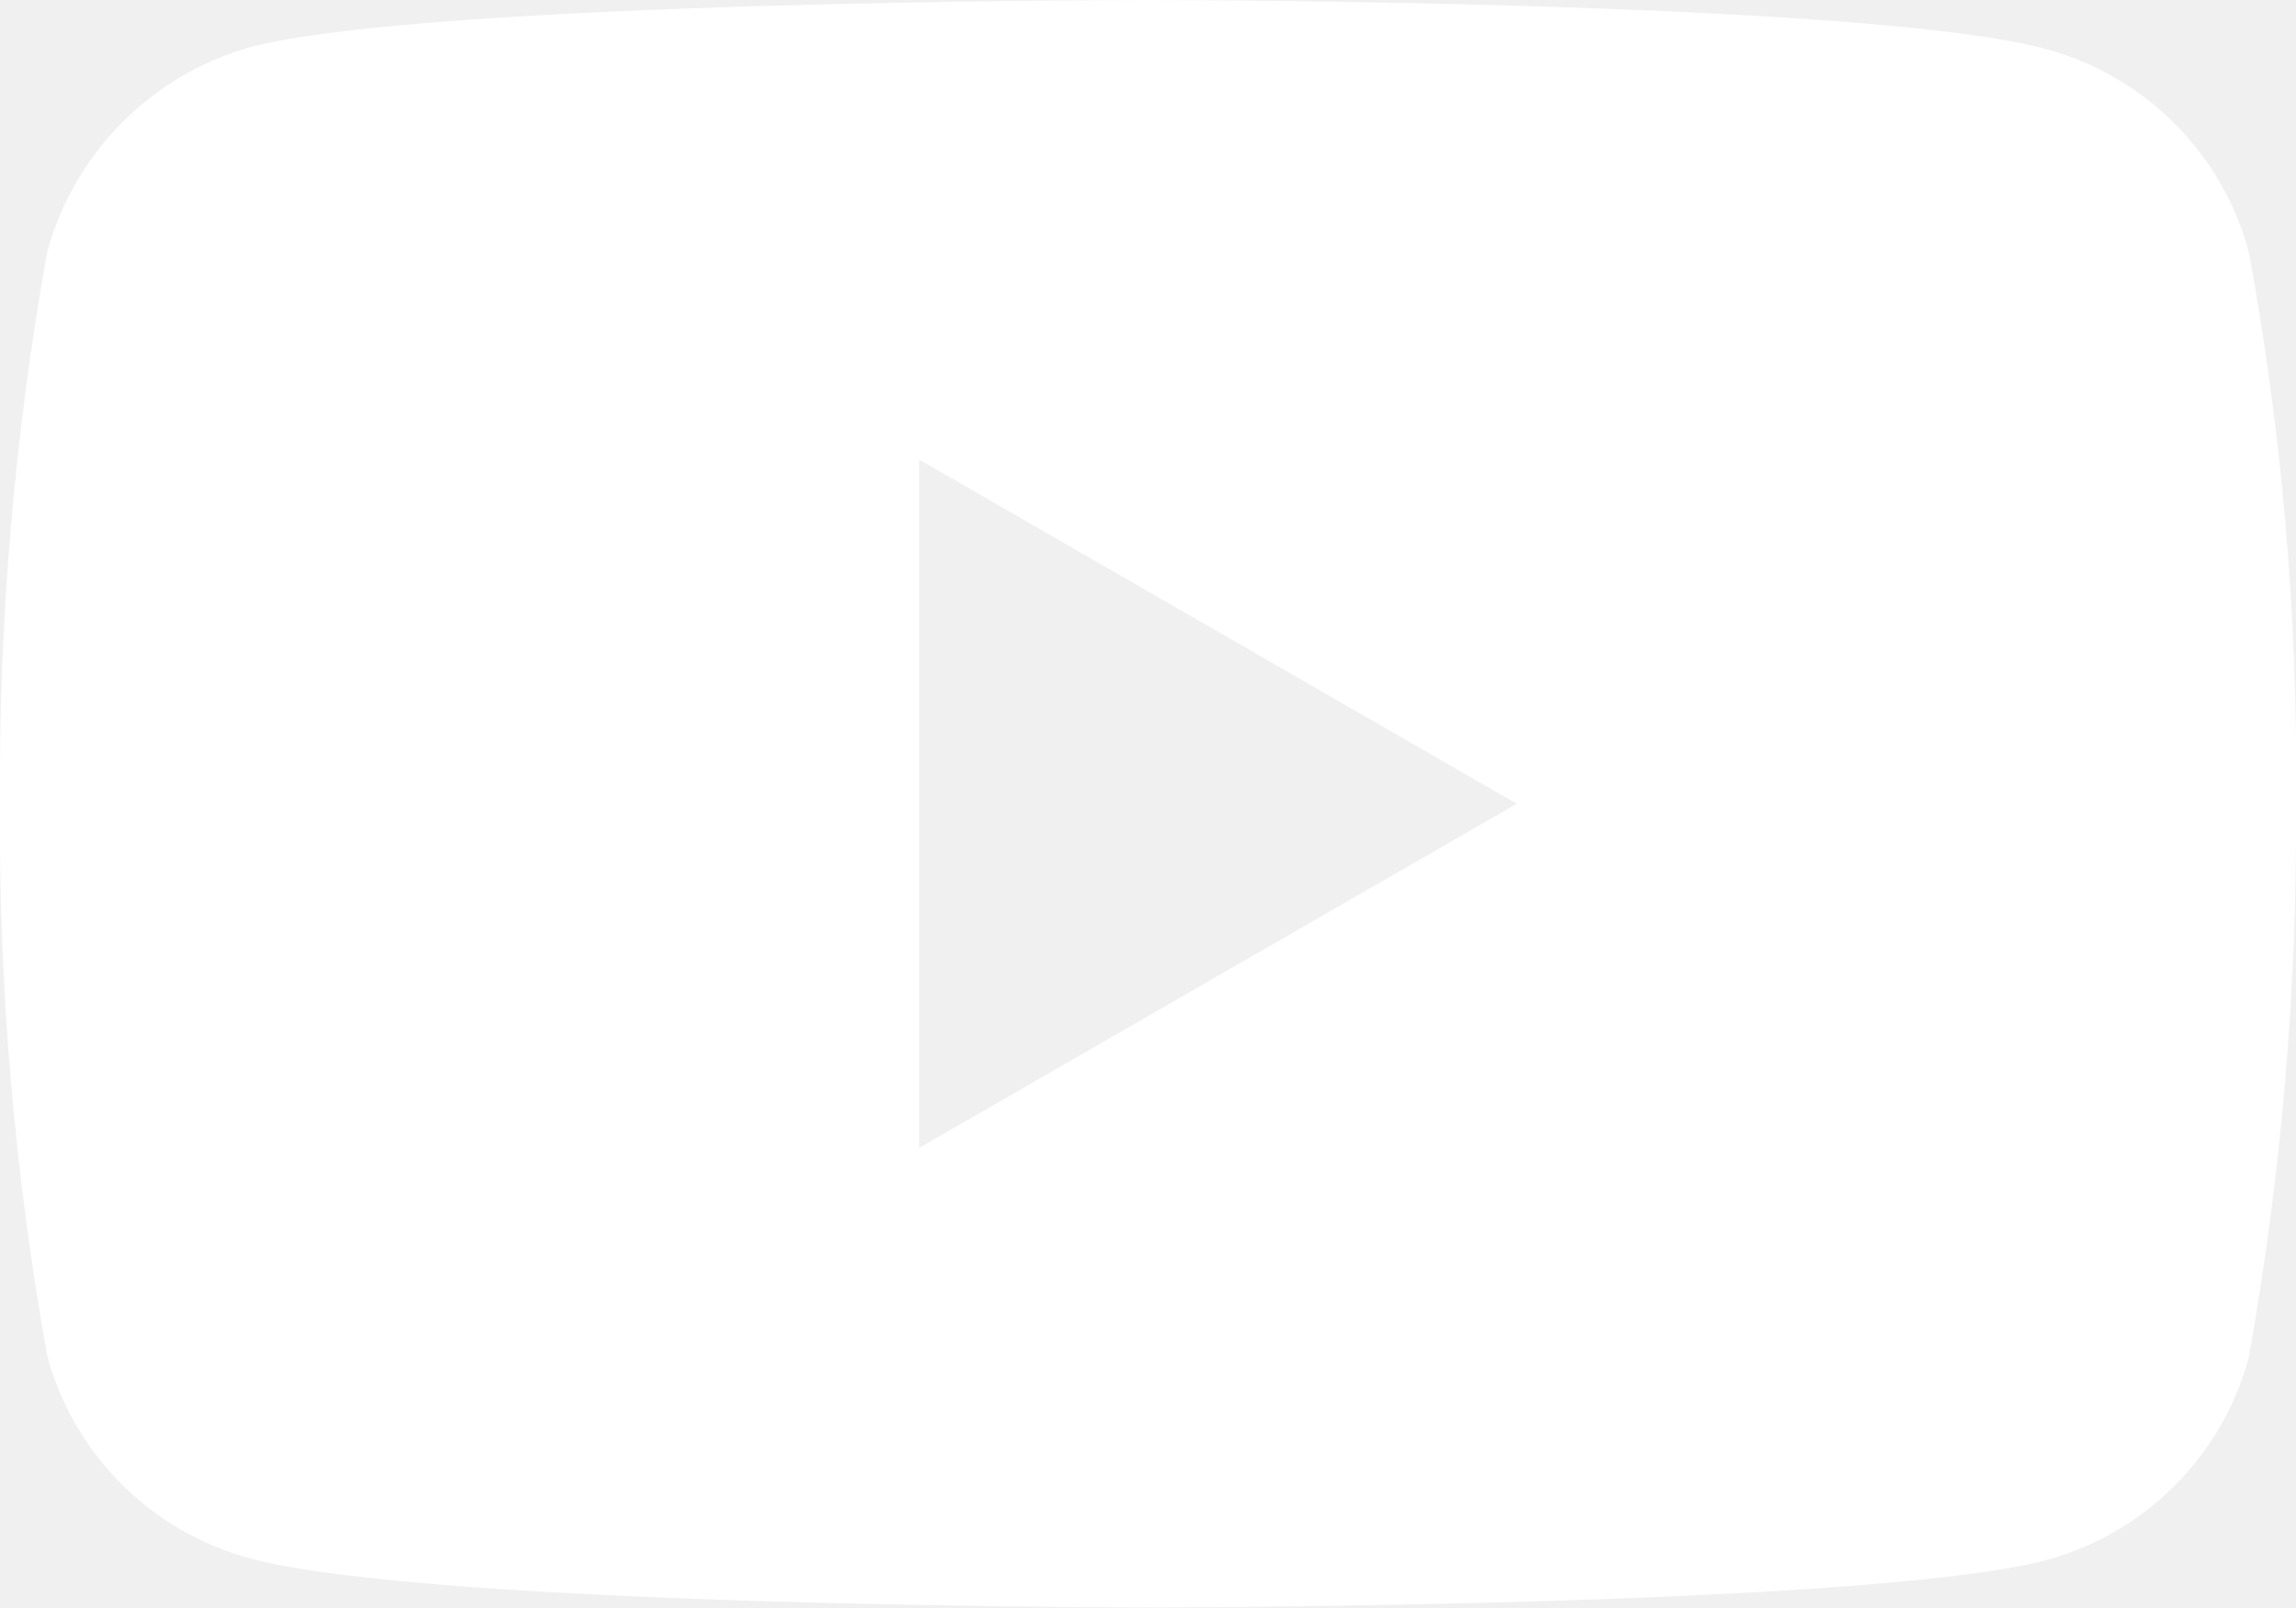
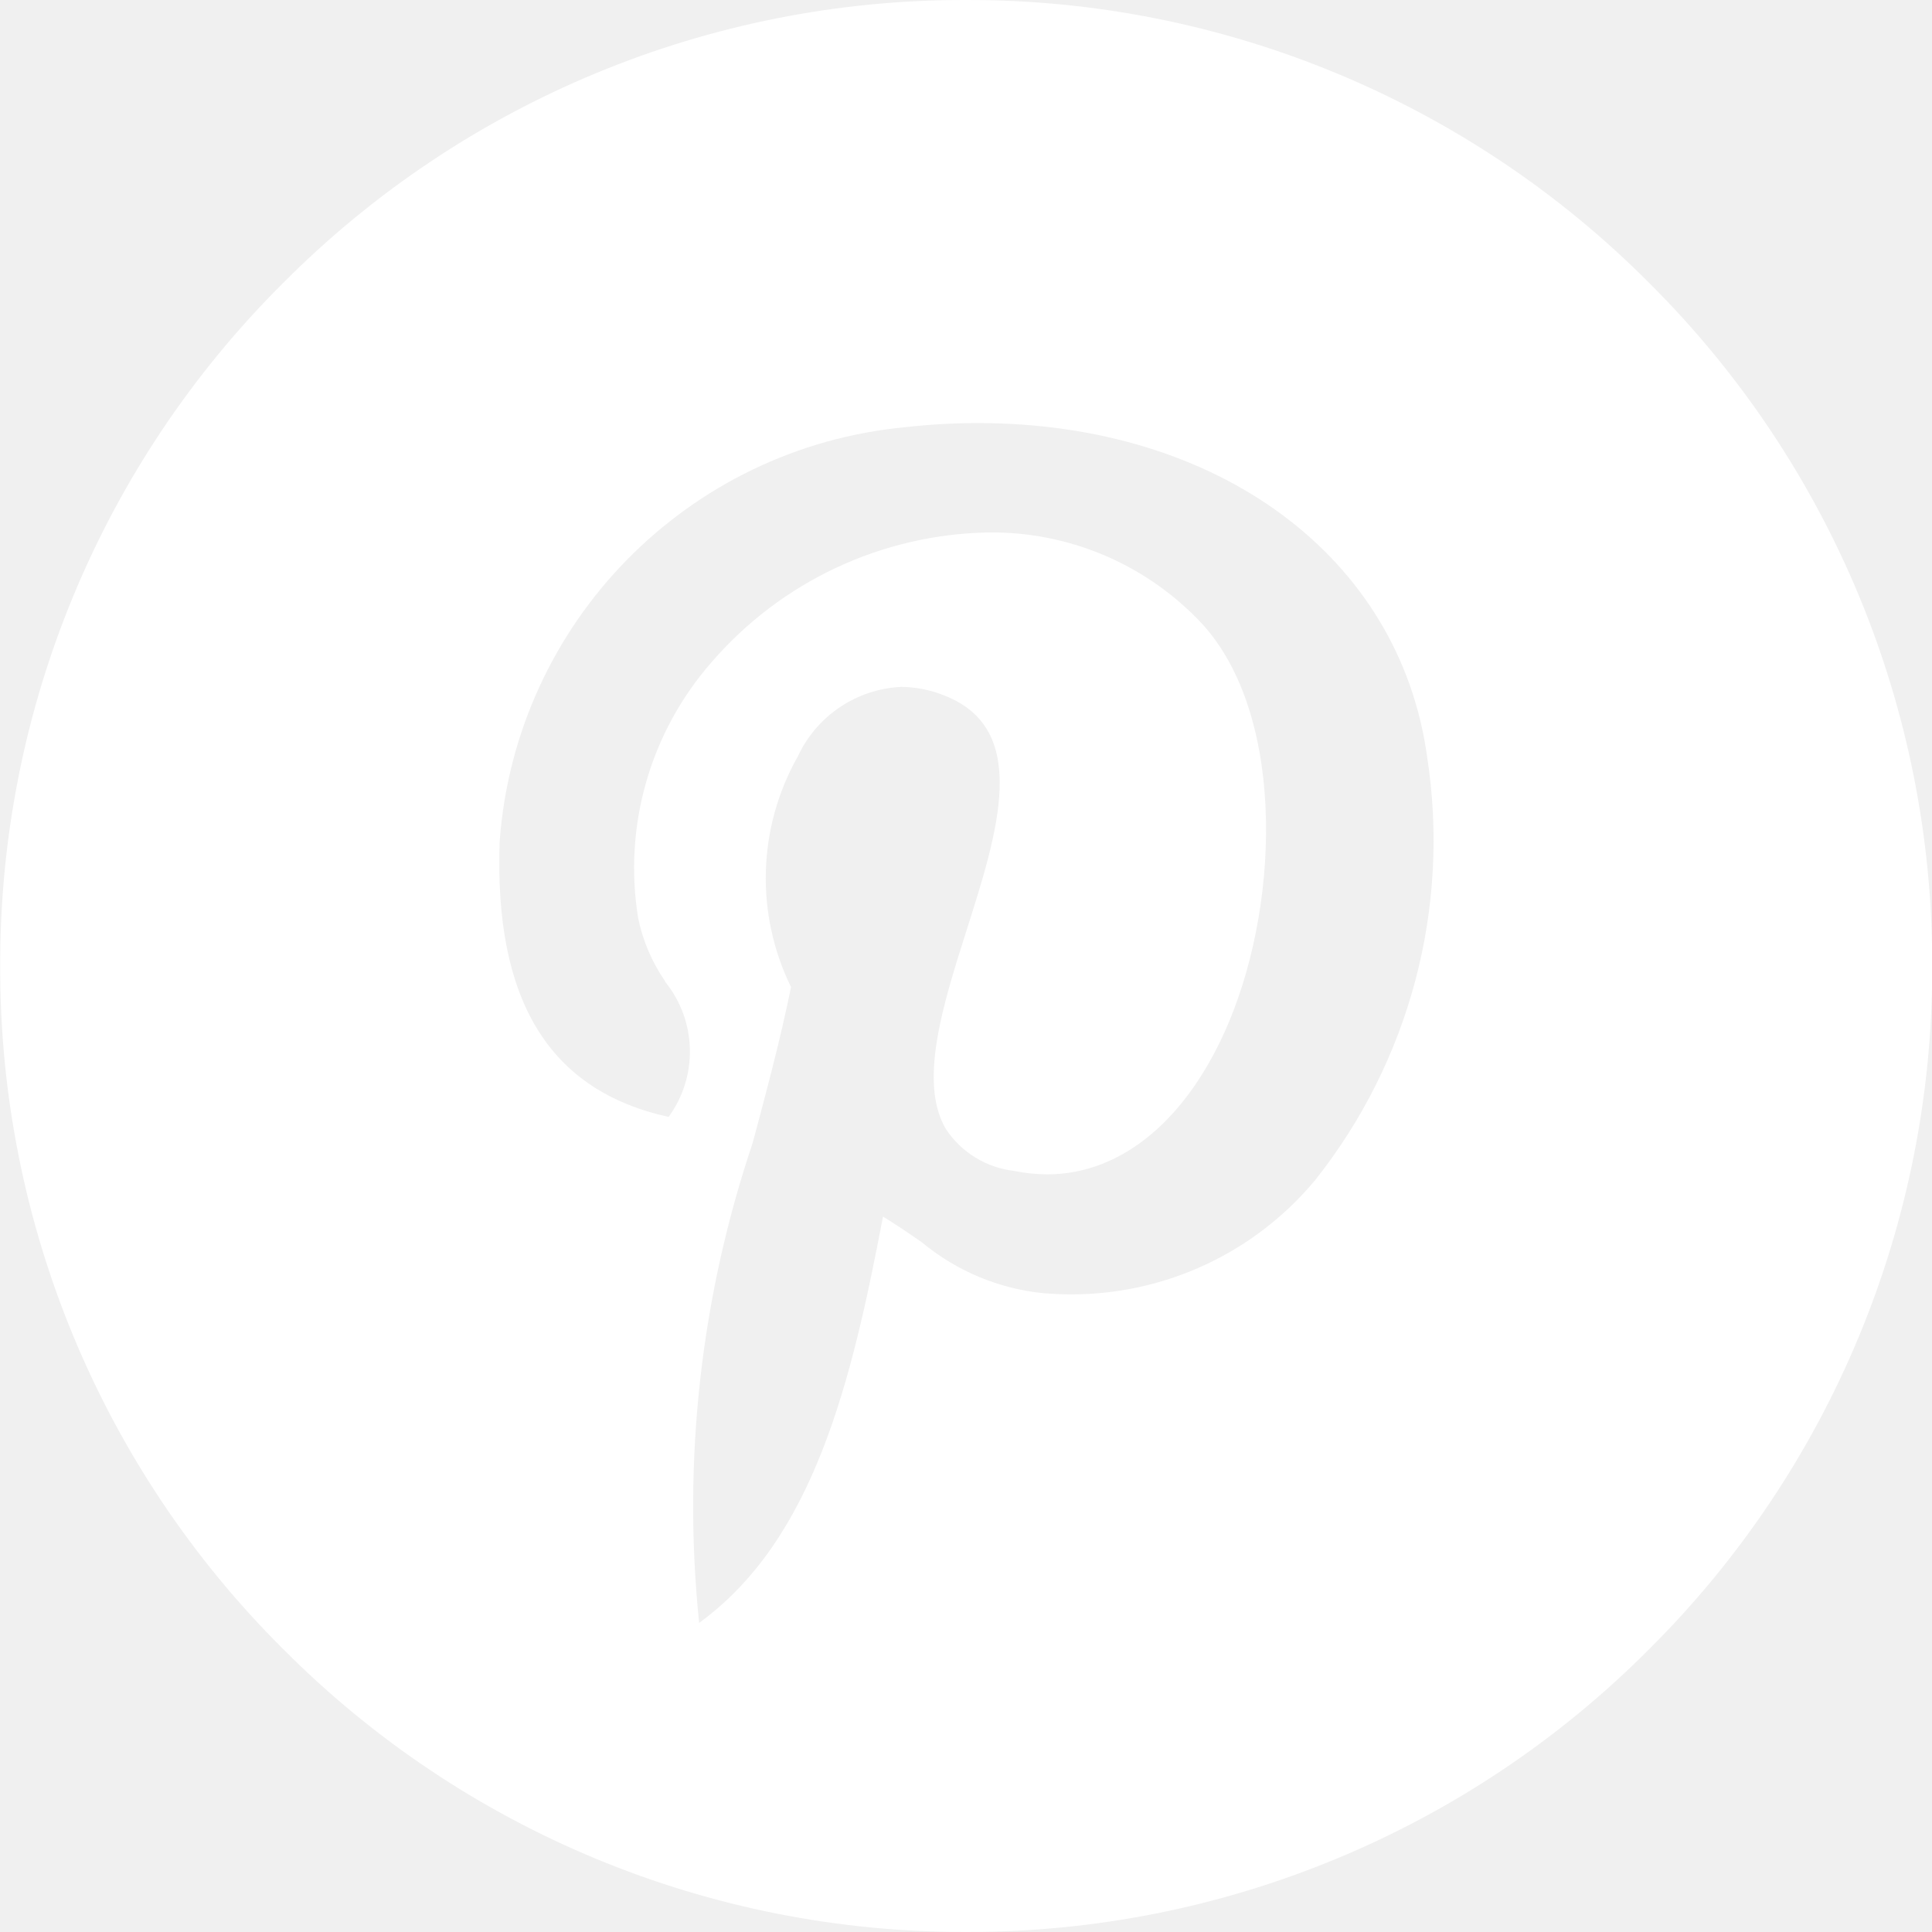
- <svg xmlns="http://www.w3.org/2000/svg" width="31.012" height="21.713" viewBox="0 0 31.012 21.713">
-   <g id="Group_2661" data-name="Group 2661" transform="translate(-362.999 -6554.781)">
-     <path id="youtube" d="M30.374-2.684A3.885,3.885,0,0,0,27.64-5.418c-2.427-.664-12.134-.664-12.134-.664s-9.707,0-12.134.639A3.964,3.964,0,0,0,.639-2.684,40.938,40.938,0,0,0,0,4.775a40.788,40.788,0,0,0,.639,7.459,3.886,3.886,0,0,0,2.733,2.733c2.452.664,12.134.664,12.134.664s9.707,0,12.134-.639a3.885,3.885,0,0,0,2.734-2.733A40.951,40.951,0,0,0,31.013,4.8a38.861,38.861,0,0,0-.639-7.485ZM12.416,9.424V.126l8.072,4.649Zm0,0" transform="translate(362.998 6560.863)" fill="#fff" />
+ <svg xmlns="http://www.w3.org/2000/svg" width="28.593" height="28.592" viewBox="0 0 28.593 28.592">
+   <g id="pinterest" transform="translate(-0.002 -0.001)">
+     <path id="Exclusion_1" data-name="Exclusion 1" d="M12595.3-5983.486a14.2,14.2,0,0,1-10.108-4.187,14.2,14.2,0,0,1-4.187-10.108,14.2,14.2,0,0,1,4.187-10.109,14.2,14.2,0,0,1,10.108-4.188,14.208,14.208,0,0,1,10.11,4.188,14.205,14.205,0,0,1,4.188,10.109,14.2,14.2,0,0,1-4.187,10.108A14.208,14.208,0,0,1,12595.3-5983.486Zm-.971-18.426a1.781,1.781,0,0,0-1.52,1.03,3.658,3.658,0,0,0-.1,3.412c-.161.792-.378,1.6-.569,2.31a16.854,16.854,0,0,0-.791,7.1c1.691-1.229,2.252-3.545,2.721-6.013.205.125.382.247.576.381a3.336,3.336,0,0,0,1.808.754c.136.01.271.016.4.016a4.687,4.687,0,0,0,3.608-1.686,8.082,8.082,0,0,0,1.661-6.27c-.408-2.955-3.081-4.939-6.651-4.939a9.589,9.589,0,0,0-1.062.06,6.647,6.647,0,0,0-6.013,6.127c-.085,2.358.732,3.693,2.5,4.082a1.64,1.64,0,0,0-.051-2l0-.007a2.551,2.551,0,0,1-.4-.938,4.621,4.621,0,0,1,1.082-3.779,5.54,5.54,0,0,1,4.1-1.926,4.255,4.255,0,0,1,3.1,1.284c1.281,1.3,1.239,4.1.465,5.954-.6,1.437-1.582,2.261-2.69,2.262a2.5,2.5,0,0,1-.493-.051,1.405,1.405,0,0,1-1.009-.619c-.408-.694-.044-1.841.309-2.951.463-1.458.941-2.962-.322-3.462A1.768,1.768,0,0,0,12594.325-6001.913Z" transform="translate(-12581 6012.079)" fill="#fff" />
  </g>
</svg>
